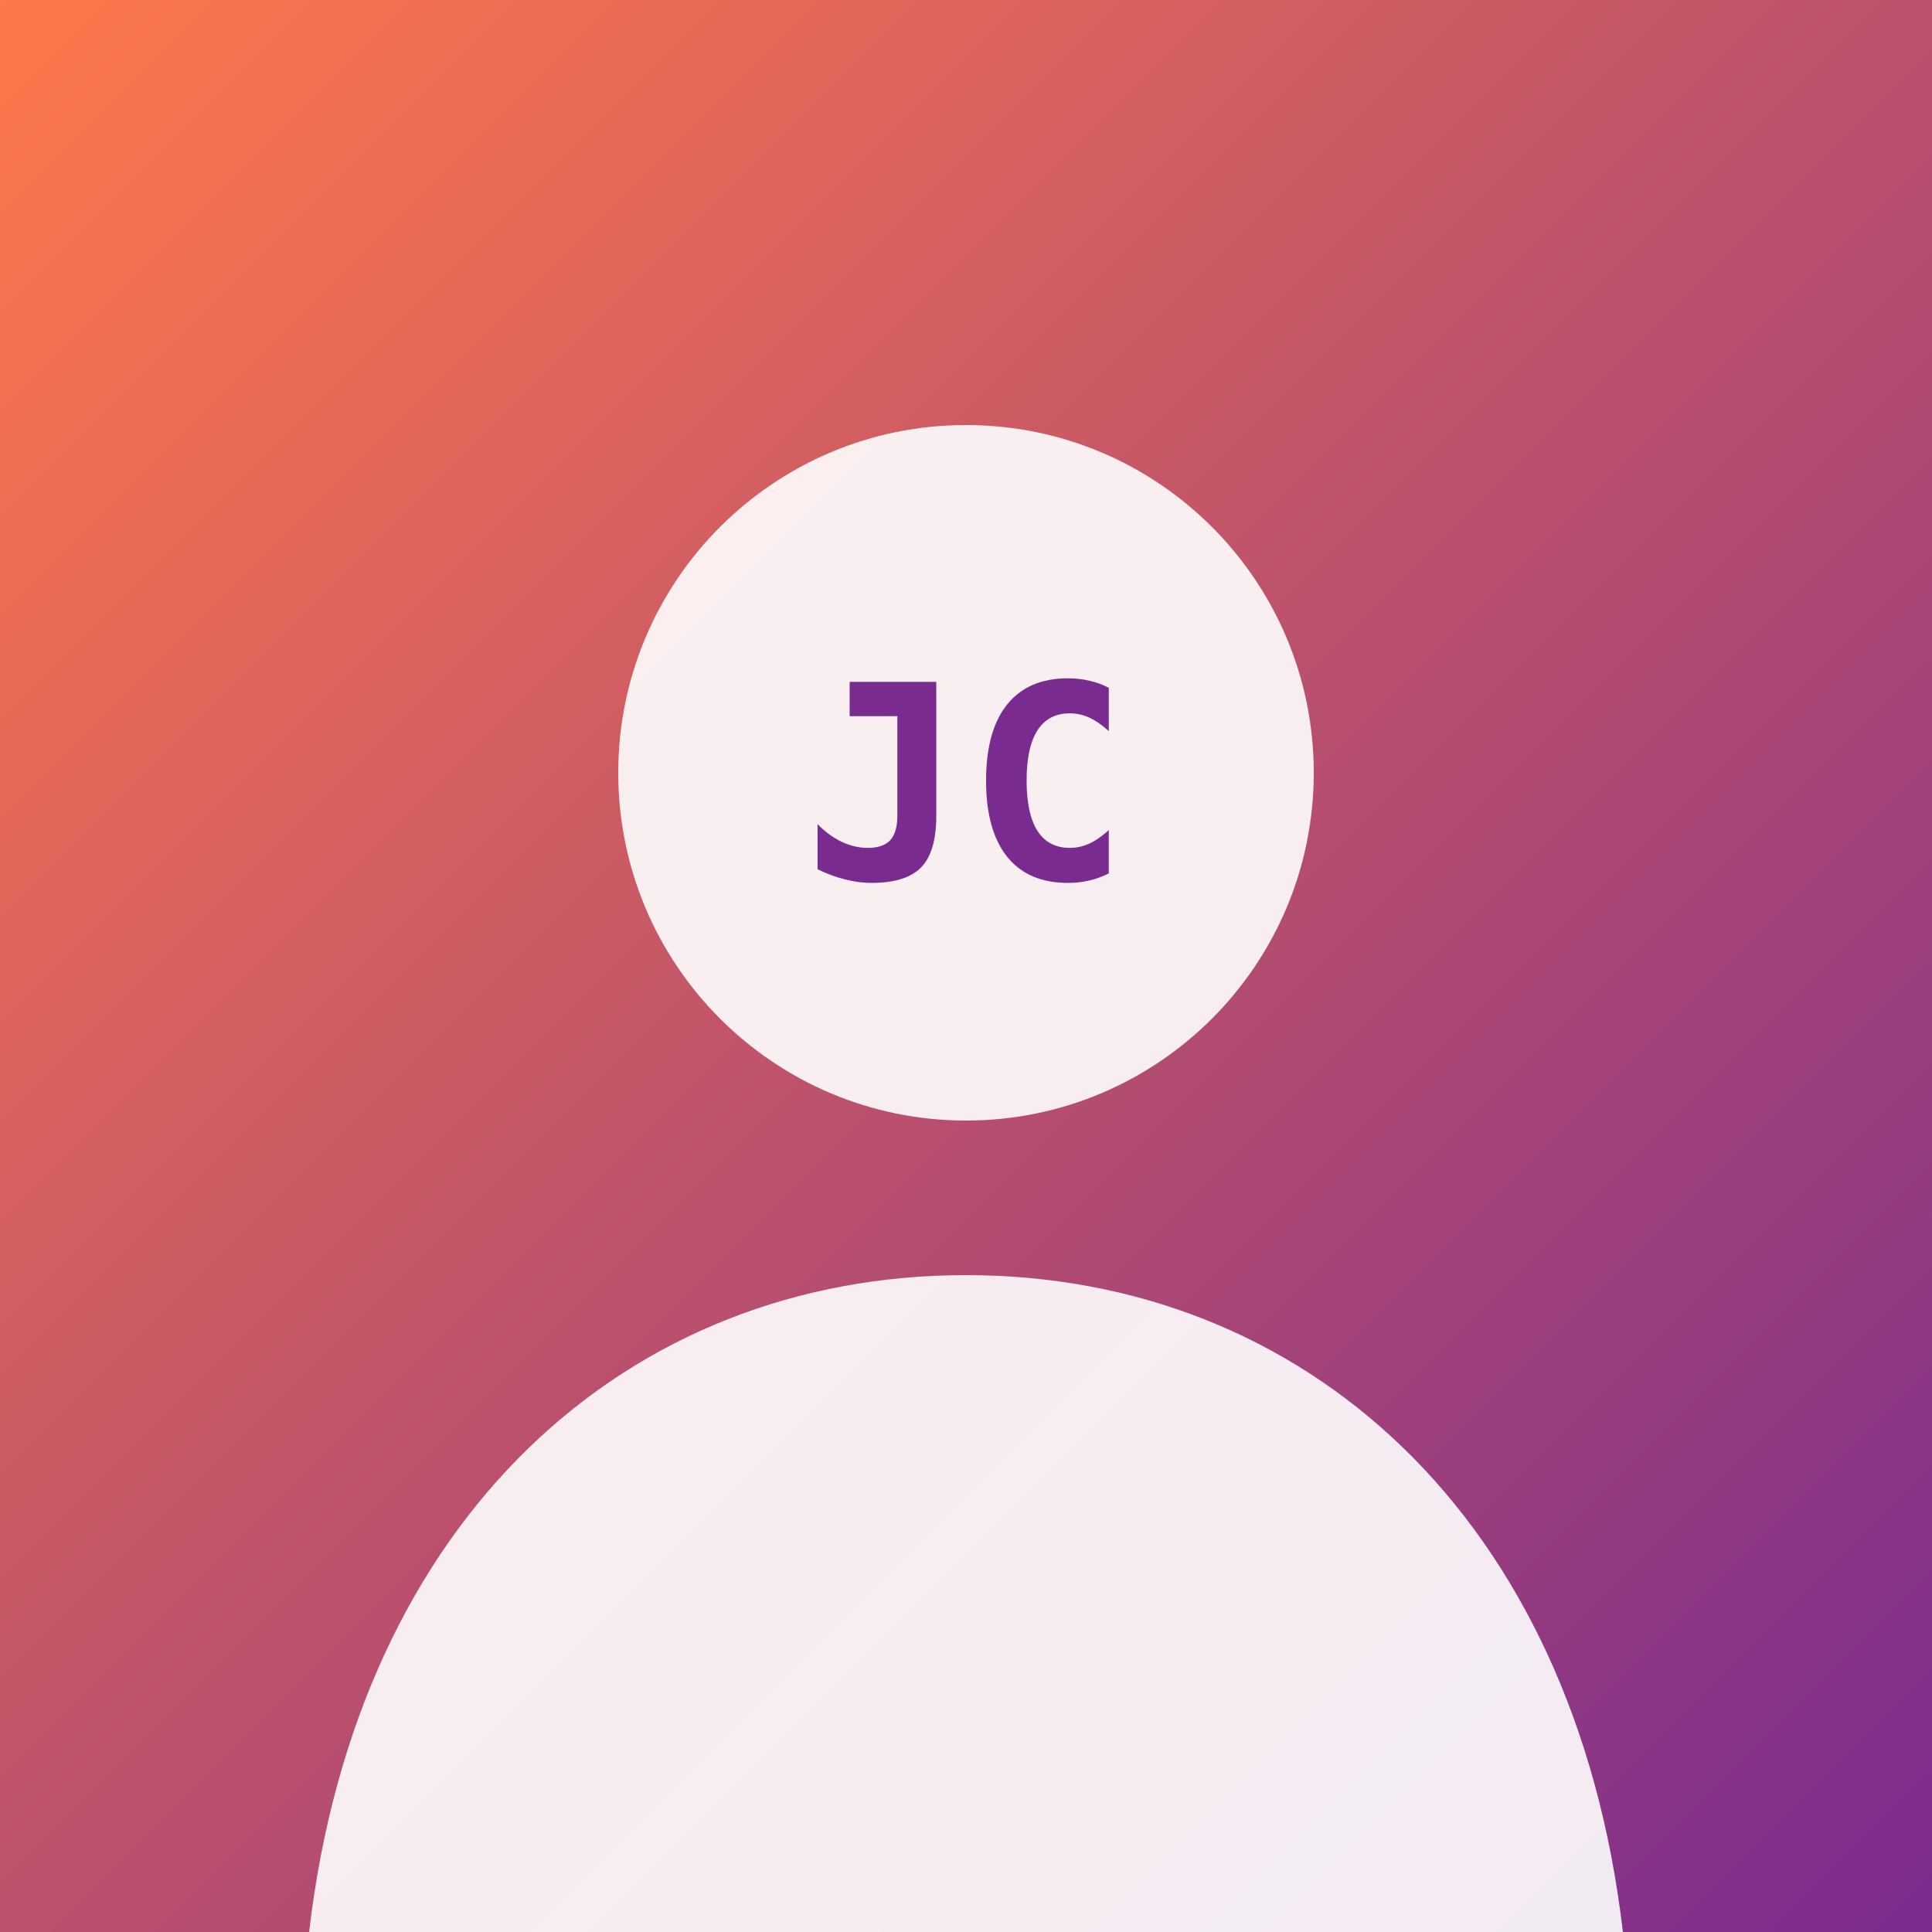
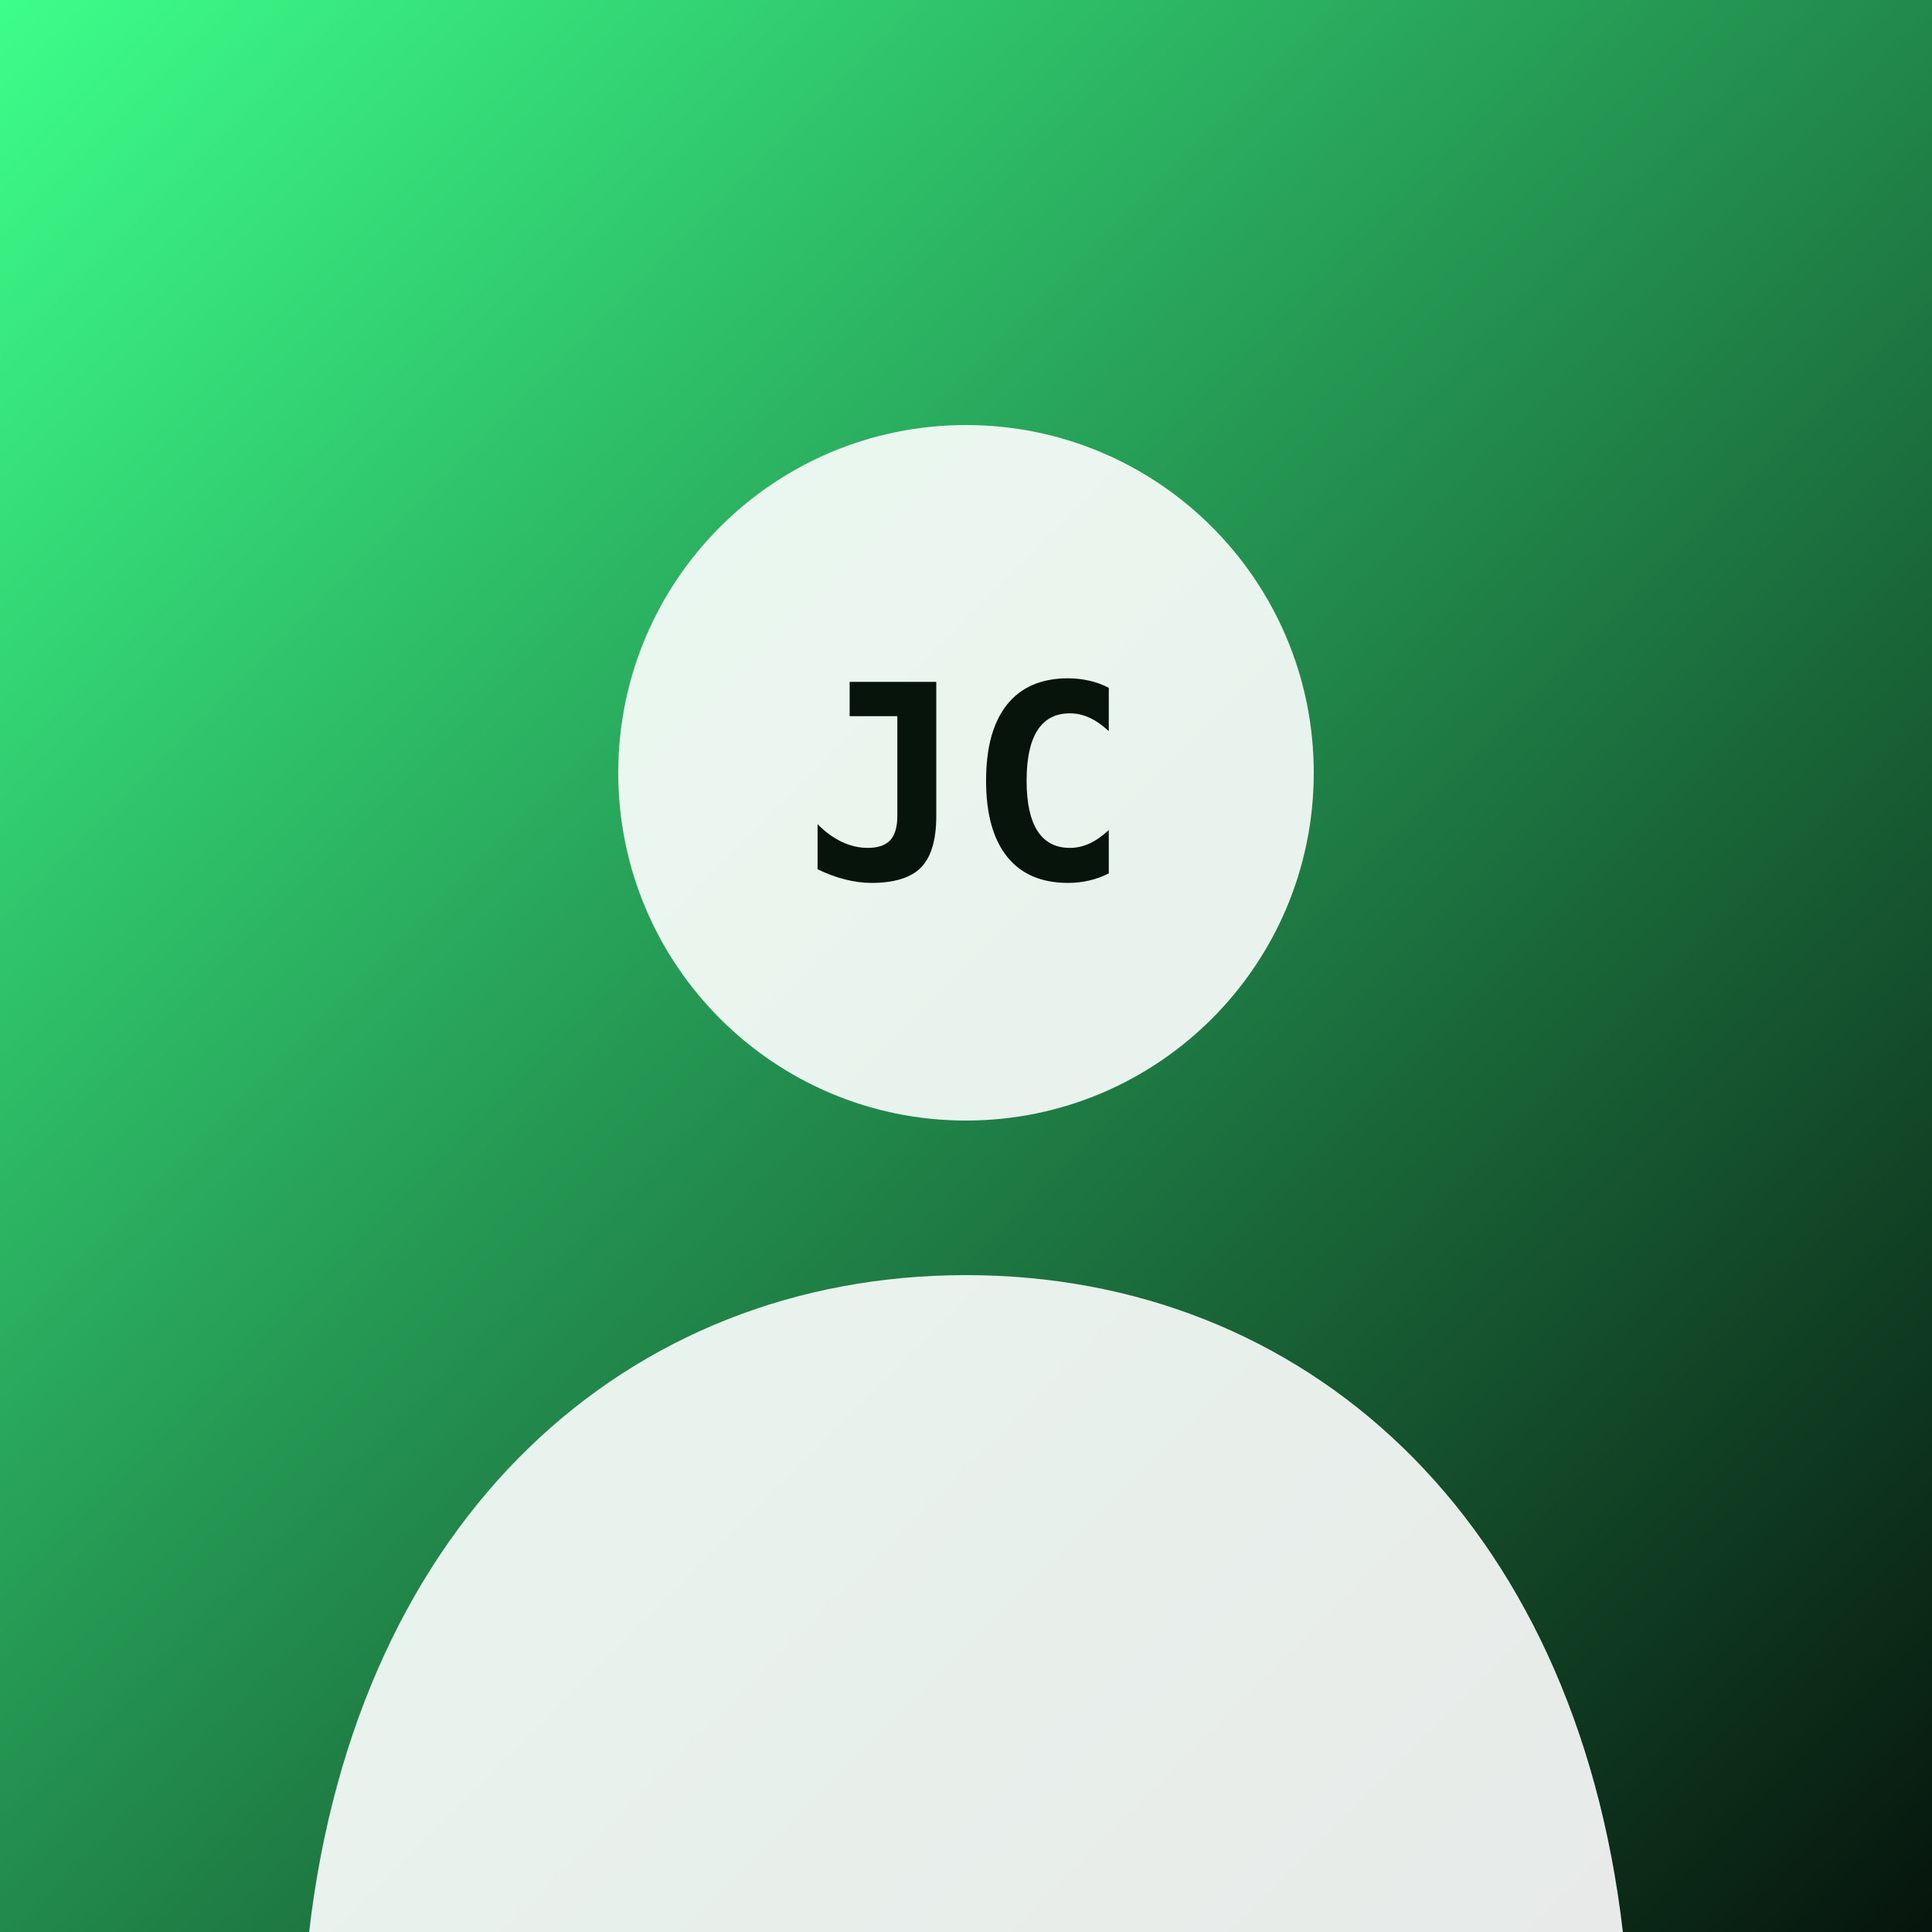
<svg xmlns="http://www.w3.org/2000/svg" viewBox="0 0 400 400" role="img" aria-label="Avatar">
  <defs>
    <linearGradient id="bg" x1="0" y1="0" x2="1" y2="1">
-       <stop offset="0" stop-color="#ff7849" />
-       <stop offset="1" stop-color="#7a2b8f" />
+       <stop offset="0" stop-color="#3dff8b" />
+       <stop offset="1" stop-color="#06140c" />
    </linearGradient>
  </defs>
  <rect width="400" height="400" fill="url(#bg)" />
  <circle cx="200" cy="160" r="72" fill="#fff" fill-opacity=".9" />
  <path d="M64 400c10-86 66-136 136-136s126 50 136 136z" fill="#fff" fill-opacity=".9" />
-   <text x="200" y="182" text-anchor="middle" font-family="Consolas, Menlo, monospace" font-size="56" font-weight="700" fill="#7a2b8f">JC</text>
+   <text x="200" y="182" text-anchor="middle" font-family="Consolas, Menlo, monospace" font-size="56" font-weight="700" fill="#06140c">JC</text>
</svg>
